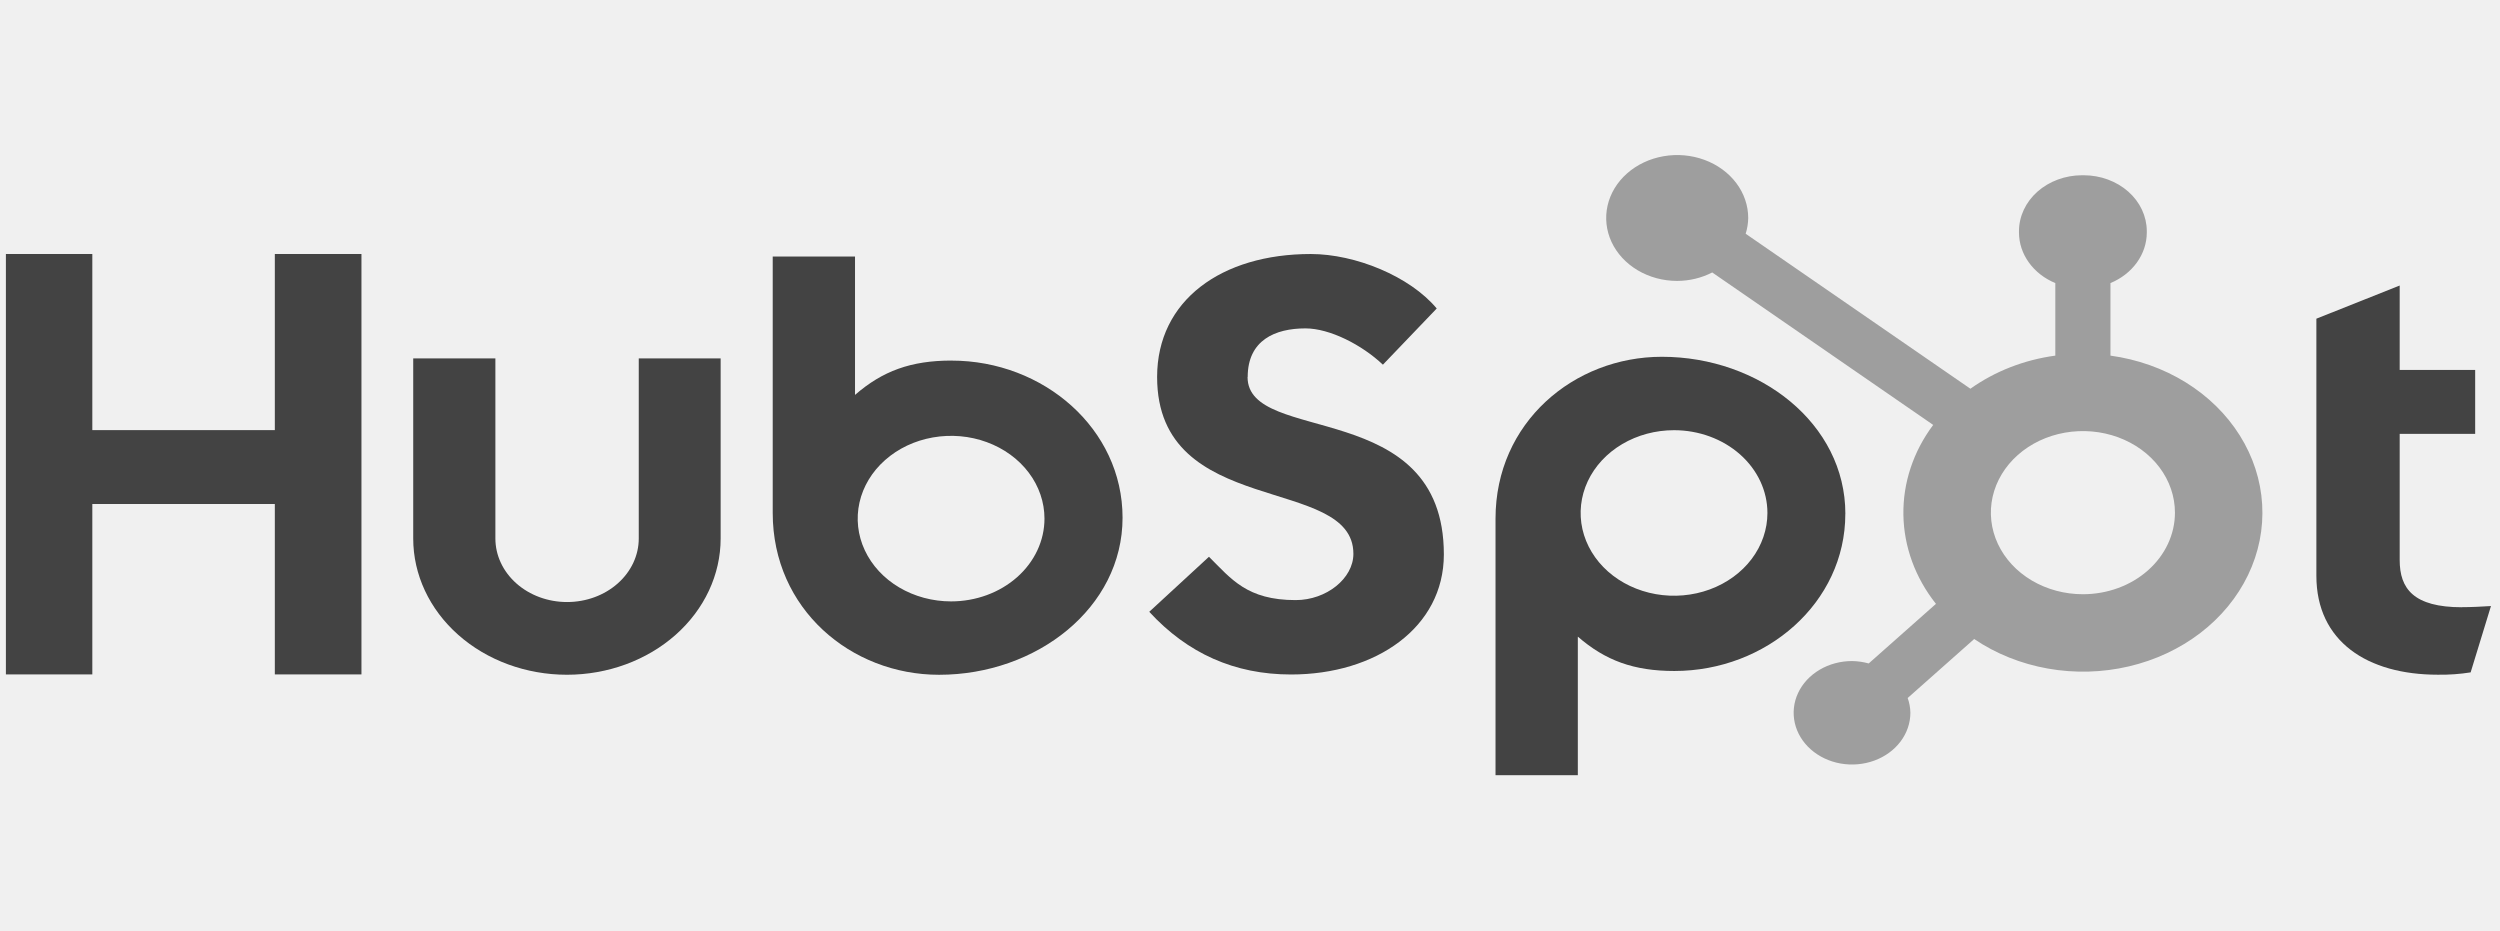
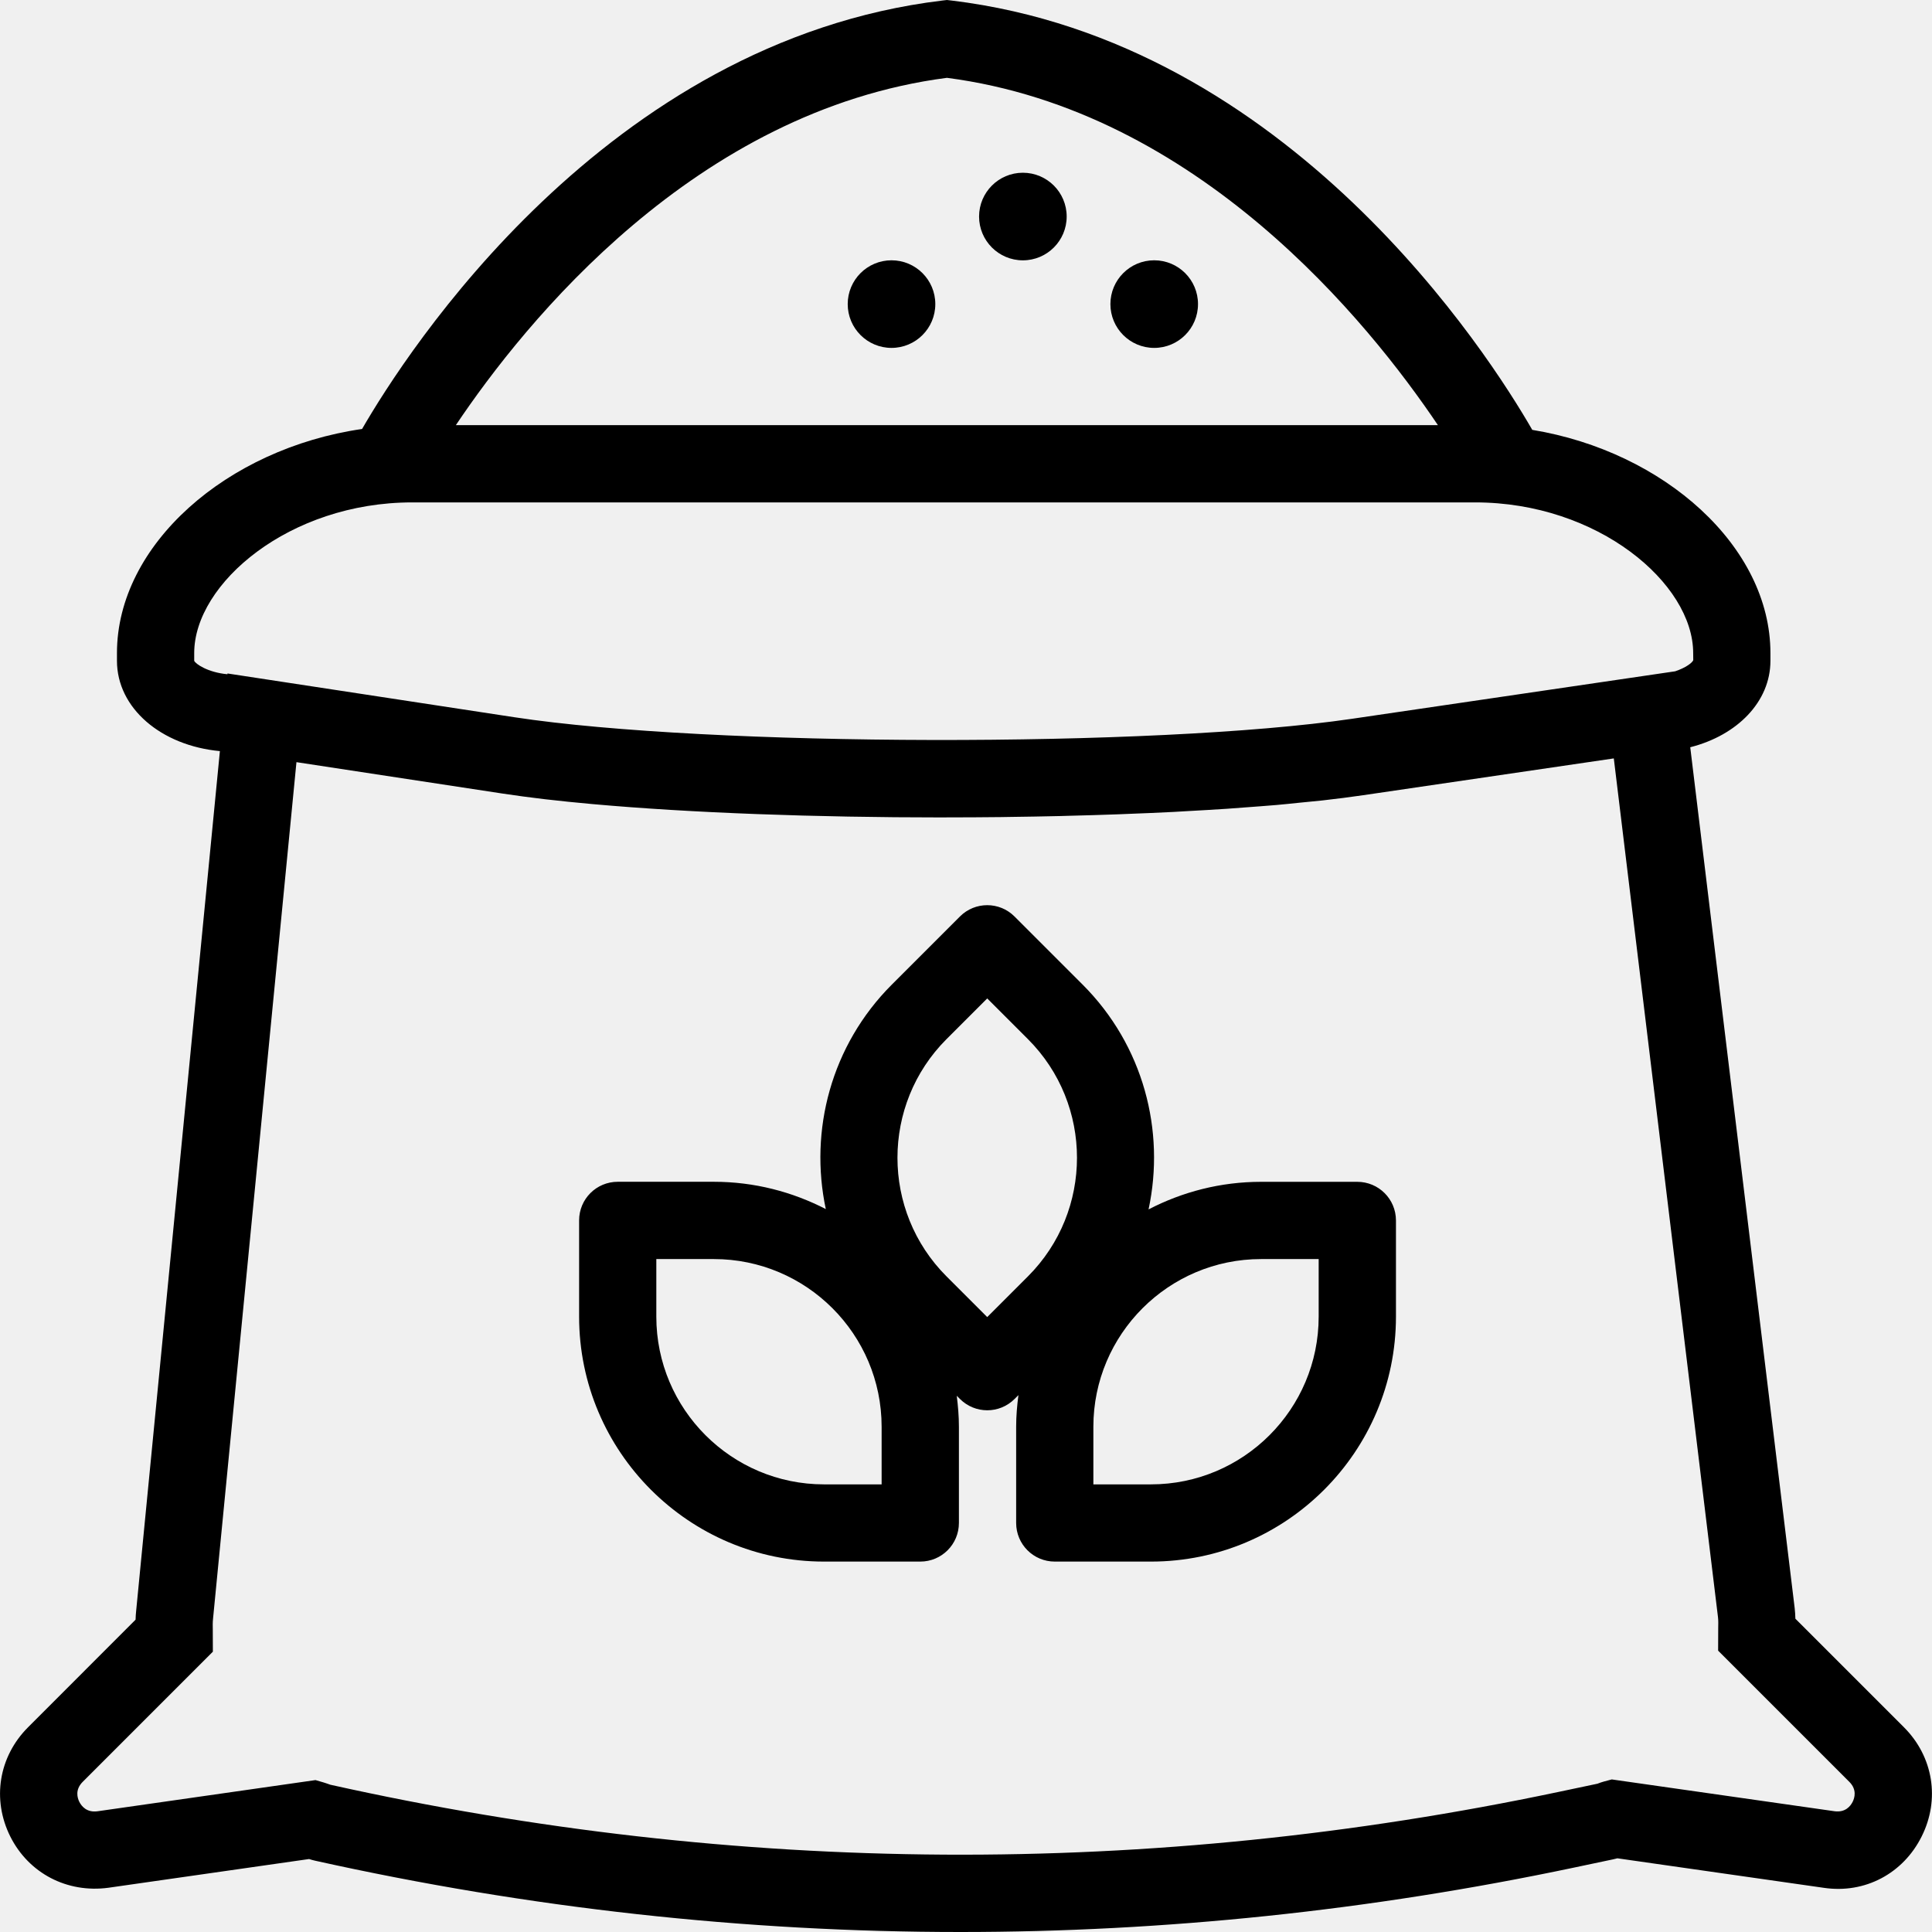
- <svg xmlns="http://www.w3.org/2000/svg" width="129" height="48" viewBox="0 0 129 48" fill="none">
-   <g style="mix-blend-mode:luminosity" clip-path="url(#clip0_333_1360)">
-     <path d="M14.181 13.106V22.194H4.764V13.106H0.293V34.8H4.764V26.007H14.181V34.8H18.651V13.106H14.181Z" fill="#33475B" />
-     <path d="M32.96 27.787C32.96 28.656 32.57 29.49 31.876 30.105C31.183 30.72 30.242 31.065 29.261 31.065C28.28 31.065 27.339 30.72 26.646 30.105C25.952 29.49 25.562 28.656 25.562 27.787V18.495H21.322V27.787C21.322 29.651 22.157 31.439 23.645 32.758C25.132 34.076 27.15 34.817 29.253 34.817C31.357 34.817 33.374 34.076 34.862 32.758C36.349 31.439 37.185 29.651 37.185 27.787V18.495H32.96V27.787Z" fill="#33475B" />
-     <path d="M64.381 19.453C64.381 17.548 65.803 16.945 67.36 16.945C68.615 16.945 70.273 17.791 71.358 18.818L74.135 15.918C72.749 14.256 69.936 13.107 67.634 13.107C63.034 13.107 59.707 15.494 59.707 19.453C59.707 26.797 69.835 24.468 69.835 28.578C69.835 29.845 68.447 30.965 66.856 30.965C64.348 30.965 63.536 29.878 62.383 28.729L59.301 31.569C61.273 33.715 63.704 34.804 66.618 34.804C70.988 34.804 74.503 32.387 74.503 28.609C74.503 20.455 64.374 22.988 64.374 19.453" fill="#33475B" />
-     <path d="M127.042 31.334C124.536 31.334 123.824 30.373 123.824 28.901V22.388H127.719V19.088H123.824V14.733L119.525 16.444V29.711C119.525 33.105 122.166 34.815 125.789 34.815C126.358 34.824 126.925 34.784 127.485 34.695L128.534 31.272C128.061 31.301 127.518 31.33 127.042 31.33" fill="#33475B" />
-     <path d="M49.102 18.605C47.002 18.605 45.536 19.145 44.119 20.377V13.237H39.872V26.471C39.872 31.426 43.913 34.819 48.454 34.819C53.492 34.819 57.924 31.366 57.924 26.714C57.924 22.121 53.845 18.607 49.102 18.607V18.605ZM49.076 31.032C48.123 31.032 47.191 30.781 46.399 30.312C45.606 29.843 44.989 29.176 44.624 28.395C44.259 27.615 44.164 26.756 44.35 25.927C44.536 25.099 44.995 24.338 45.669 23.741C46.343 23.143 47.201 22.736 48.136 22.572C49.071 22.407 50.04 22.491 50.92 22.815C51.801 23.138 52.554 23.686 53.083 24.388C53.613 25.09 53.895 25.916 53.895 26.761C53.895 27.893 53.388 28.98 52.484 29.781C51.58 30.582 50.354 31.032 49.076 31.032Z" fill="#33475B" />
-     <path d="M95.221 26.515C95.221 21.856 90.798 18.41 85.751 18.41C81.21 18.41 77.169 21.803 77.169 26.758V40H81.416V32.85C82.831 34.081 84.299 34.623 86.397 34.623C91.14 34.623 95.219 31.111 95.219 26.515H95.221ZM91.199 26.469C91.199 27.313 90.916 28.139 90.387 28.842C89.857 29.544 89.105 30.091 88.224 30.415C87.344 30.738 86.375 30.823 85.44 30.658C84.505 30.493 83.646 30.086 82.972 29.489C82.298 28.892 81.84 28.13 81.653 27.302C81.468 26.473 81.563 25.615 81.928 24.834C82.293 24.054 82.91 23.387 83.703 22.917C84.495 22.448 85.427 22.198 86.38 22.198C87.658 22.198 88.884 22.648 89.788 23.449C90.691 24.25 91.199 25.336 91.199 26.469Z" fill="#33475B" />
-     <path d="M108.9 18.35V14.607C109.458 14.376 109.93 14.009 110.262 13.549C110.594 13.089 110.772 12.555 110.775 12.009V11.922C110.772 11.159 110.429 10.428 109.821 9.888C109.212 9.349 108.387 9.045 107.526 9.043H107.428C106.567 9.045 105.742 9.349 105.133 9.888C104.525 10.428 104.182 11.159 104.179 11.922V12.009C104.182 12.555 104.36 13.089 104.692 13.549C105.024 14.009 105.496 14.376 106.054 14.607V18.35C104.45 18.567 102.938 19.157 101.673 20.058L90.077 12.061C90.159 11.798 90.204 11.526 90.208 11.252C90.209 10.61 89.995 9.981 89.593 9.447C89.191 8.912 88.619 8.495 87.95 8.249C87.281 8.002 86.544 7.937 85.833 8.062C85.122 8.186 84.469 8.495 83.955 8.949C83.442 9.402 83.092 9.981 82.95 10.611C82.808 11.24 82.88 11.894 83.156 12.487C83.433 13.081 83.902 13.589 84.504 13.946C85.106 14.304 85.814 14.495 86.539 14.496C87.176 14.494 87.801 14.343 88.351 14.059L99.752 21.926C98.725 23.299 98.189 24.915 98.215 26.562C98.24 28.209 98.826 29.811 99.895 31.159L96.425 34.234C96.146 34.156 95.856 34.114 95.564 34.11C94.968 34.11 94.386 34.267 93.891 34.56C93.395 34.853 93.009 35.27 92.781 35.758C92.553 36.246 92.494 36.782 92.61 37.3C92.726 37.818 93.013 38.294 93.434 38.667C93.856 39.04 94.392 39.295 94.976 39.398C95.561 39.501 96.166 39.448 96.717 39.246C97.267 39.044 97.737 38.702 98.068 38.263C98.399 37.824 98.576 37.307 98.576 36.779C98.572 36.52 98.525 36.263 98.436 36.017L101.868 32.974C102.989 33.733 104.29 34.254 105.673 34.499C107.055 34.744 108.483 34.706 109.846 34.387C111.209 34.069 112.472 33.478 113.539 32.661C114.606 31.843 115.447 30.821 116 29.671C116.553 28.522 116.802 27.275 116.728 26.027C116.655 24.78 116.26 23.563 115.575 22.471C114.89 21.379 113.933 20.439 112.776 19.725C111.619 19.011 110.293 18.541 108.9 18.35ZM107.478 30.662C106.539 30.662 105.621 30.415 104.84 29.953C104.059 29.49 103.45 28.833 103.091 28.064C102.731 27.295 102.637 26.448 102.82 25.632C103.004 24.816 103.456 24.066 104.12 23.477C104.784 22.888 105.63 22.487 106.552 22.325C107.473 22.163 108.428 22.246 109.295 22.564C110.163 22.883 110.905 23.422 111.427 24.115C111.949 24.807 112.227 25.621 112.227 26.453C112.227 27.569 111.727 28.64 110.836 29.429C109.946 30.219 108.738 30.662 107.478 30.662Z" fill="#FF7A59" />
+ <svg xmlns="http://www.w3.org/2000/svg" fill="#000000" height="800px" width="800px" version="1.1" id="Capa_1" viewBox="0 0 50.019 50.019" xml:space="preserve">
+   <g>
+     <circle cx="29.882" cy="7.873" r="1.134" />
+     <circle cx="23.081" cy="7.873" r="1.134" />
+     <circle cx="26.482" cy="5.606" r="1.134" />
+     <path d="M35.14,30.597h-2.492c-1.05,0-2.039,0.261-2.912,0.714c0.436-2.035-0.13-4.243-1.708-5.821l-1.762-1.762   c-0.391-0.391-1.023-0.391-1.414,0L23.09,25.49c-1.576,1.576-2.143,3.781-1.71,5.813c-0.869-0.448-1.853-0.707-2.896-0.707h-2.491   c-0.553,0-1,0.447-1,1v2.491c0,3.497,2.845,6.342,6.341,6.342h2.492c0.553,0,1-0.447,1-1v-2.491c0-0.272-0.023-0.538-0.056-0.802   l0.083,0.083c0.195,0.195,0.451,0.293,0.707,0.293s0.512-0.098,0.707-0.293l0.1-0.1c-0.035,0.269-0.059,0.541-0.059,0.819v2.491   c0,0.553,0.447,1,1,1h2.491c3.497,0,6.342-2.845,6.342-6.342v-2.491C36.14,31.044,35.693,30.597,35.14,30.597z M22.825,38.43   h-1.492c-2.394,0-4.341-1.947-4.341-4.342v-1.491h1.491c2.395,0,4.342,1.947,4.342,4.342V38.43z M25.559,34.099l-1.055-1.055   c-1.692-1.692-1.692-4.447,0-6.14l1.055-1.055l1.055,1.055c1.692,1.692,1.692,4.447,0,6.14L25.559,34.099z M34.14,34.088   c0,2.395-1.947,4.342-4.342,4.342h-1.491v-1.491c0-2.395,1.947-4.342,4.341-4.342h1.492V34.088z" />
+     <path d="M49.294,44.72l-2.812-2.812c-0.002-0.089-0.008-0.18-0.018-0.273L43.76,19.346c1.215-0.308,2.076-1.177,2.076-2.239v-0.199   c0-2.756-2.745-5.215-6.166-5.779C38.563,9.206,33.397,1.071,24.636,0.014L24.516,0l-0.12,0.014   C15.67,1.067,10.51,9.141,9.374,11.106c-3.503,0.507-6.346,2.998-6.346,5.802v0.199c0,1.228,1.146,2.198,2.665,2.339L3.526,41.694   c-0.009,0.08-0.014,0.16-0.016,0.239L0.725,44.72c-0.758,0.759-0.938,1.867-0.459,2.826c0.48,0.957,1.473,1.469,2.536,1.328   l5.2-0.744c0.051,0.017,0.103,0.031,0.156,0.043c5.539,1.23,11.119,1.846,16.704,1.846c5.3,0,10.604-0.555,15.872-1.664   l1.033-0.218c0.036-0.008,0.071-0.017,0.107-0.026l5.342,0.764c1.066,0.159,2.057-0.37,2.535-1.329   C50.232,46.587,50.052,45.479,49.294,44.72z M24.516,2.015c6.492,0.844,10.912,6.318,12.711,8.992H11.802   C13.595,8.333,18.005,2.86,24.516,2.015z M5.028,17.107v-0.199c0-1.804,2.465-3.901,5.643-3.901h27.522   c3.178,0,5.643,2.098,5.643,3.901l0.002,0.183c-0.023,0.067-0.196,0.198-0.469,0.289l-8.371,1.23   c-2.548,0.374-6.709,0.556-10.862,0.548c-4.153-0.008-8.299-0.205-10.819-0.589L5.89,17.436l-0.002,0.02   C5.376,17.408,5.06,17.187,5.028,17.107z M47.964,46.65c-0.055,0.108-0.184,0.278-0.464,0.243l-5.771-0.824l-0.196,0.052   c-0.059,0.016-0.115,0.035-0.176,0.059l-1.034,0.218c-10.539,2.22-21.214,2.159-31.771-0.192c-0.059-0.021-0.117-0.042-0.178-0.06   l-0.206-0.06L2.52,46.894c-0.278,0.036-0.41-0.135-0.465-0.242c-0.054-0.108-0.114-0.318,0.084-0.518l3.372-3.372l-0.002-0.567   c-0.001-0.092-0.005-0.184,0.007-0.292l2.159-22.171l5.342,0.814c0.336,0.051,0.699,0.099,1.084,0.145   c0.009,0.001,0.019,0.002,0.028,0.003c0.377,0.044,0.775,0.084,1.192,0.122c0.008,0.001,0.016,0.001,0.023,0.002   c2.555,0.23,5.796,0.345,9.028,0.345c0.007,0,0.013,0,0.02,0c0.038,0,0.076,0,0.114-0.001c0.474,0,0.946-0.003,1.417-0.008   c0.057,0,0.114-0.002,0.171-0.003c0.458-0.006,0.913-0.013,1.363-0.024c0.067-0.002,0.133-0.004,0.2-0.006   c0.437-0.011,0.87-0.023,1.295-0.039c0.091-0.003,0.178-0.008,0.268-0.011c0.396-0.015,0.79-0.031,1.172-0.051   c0.124-0.006,0.24-0.014,0.361-0.021c0.342-0.019,0.684-0.038,1.012-0.06c0.157-0.01,0.301-0.023,0.454-0.034   c0.28-0.021,0.564-0.041,0.831-0.064c0.21-0.018,0.403-0.04,0.603-0.06c0.193-0.019,0.395-0.037,0.578-0.057   c0.375-0.042,0.729-0.088,1.059-0.136l6.491-0.953l2.697,22.231c0.012,0.099,0.007,0.195,0.006,0.292l-0.002,0.577l3.398,3.398   C48.078,46.332,48.018,46.543,47.964,46.65z" />
  </g>
-   <defs>
-     <clipPath id="clip0_333_1360">
-       <rect width="128.626" height="48" fill="white" transform="translate(0.292969)" />
-     </clipPath>
-   </defs>
</svg>
